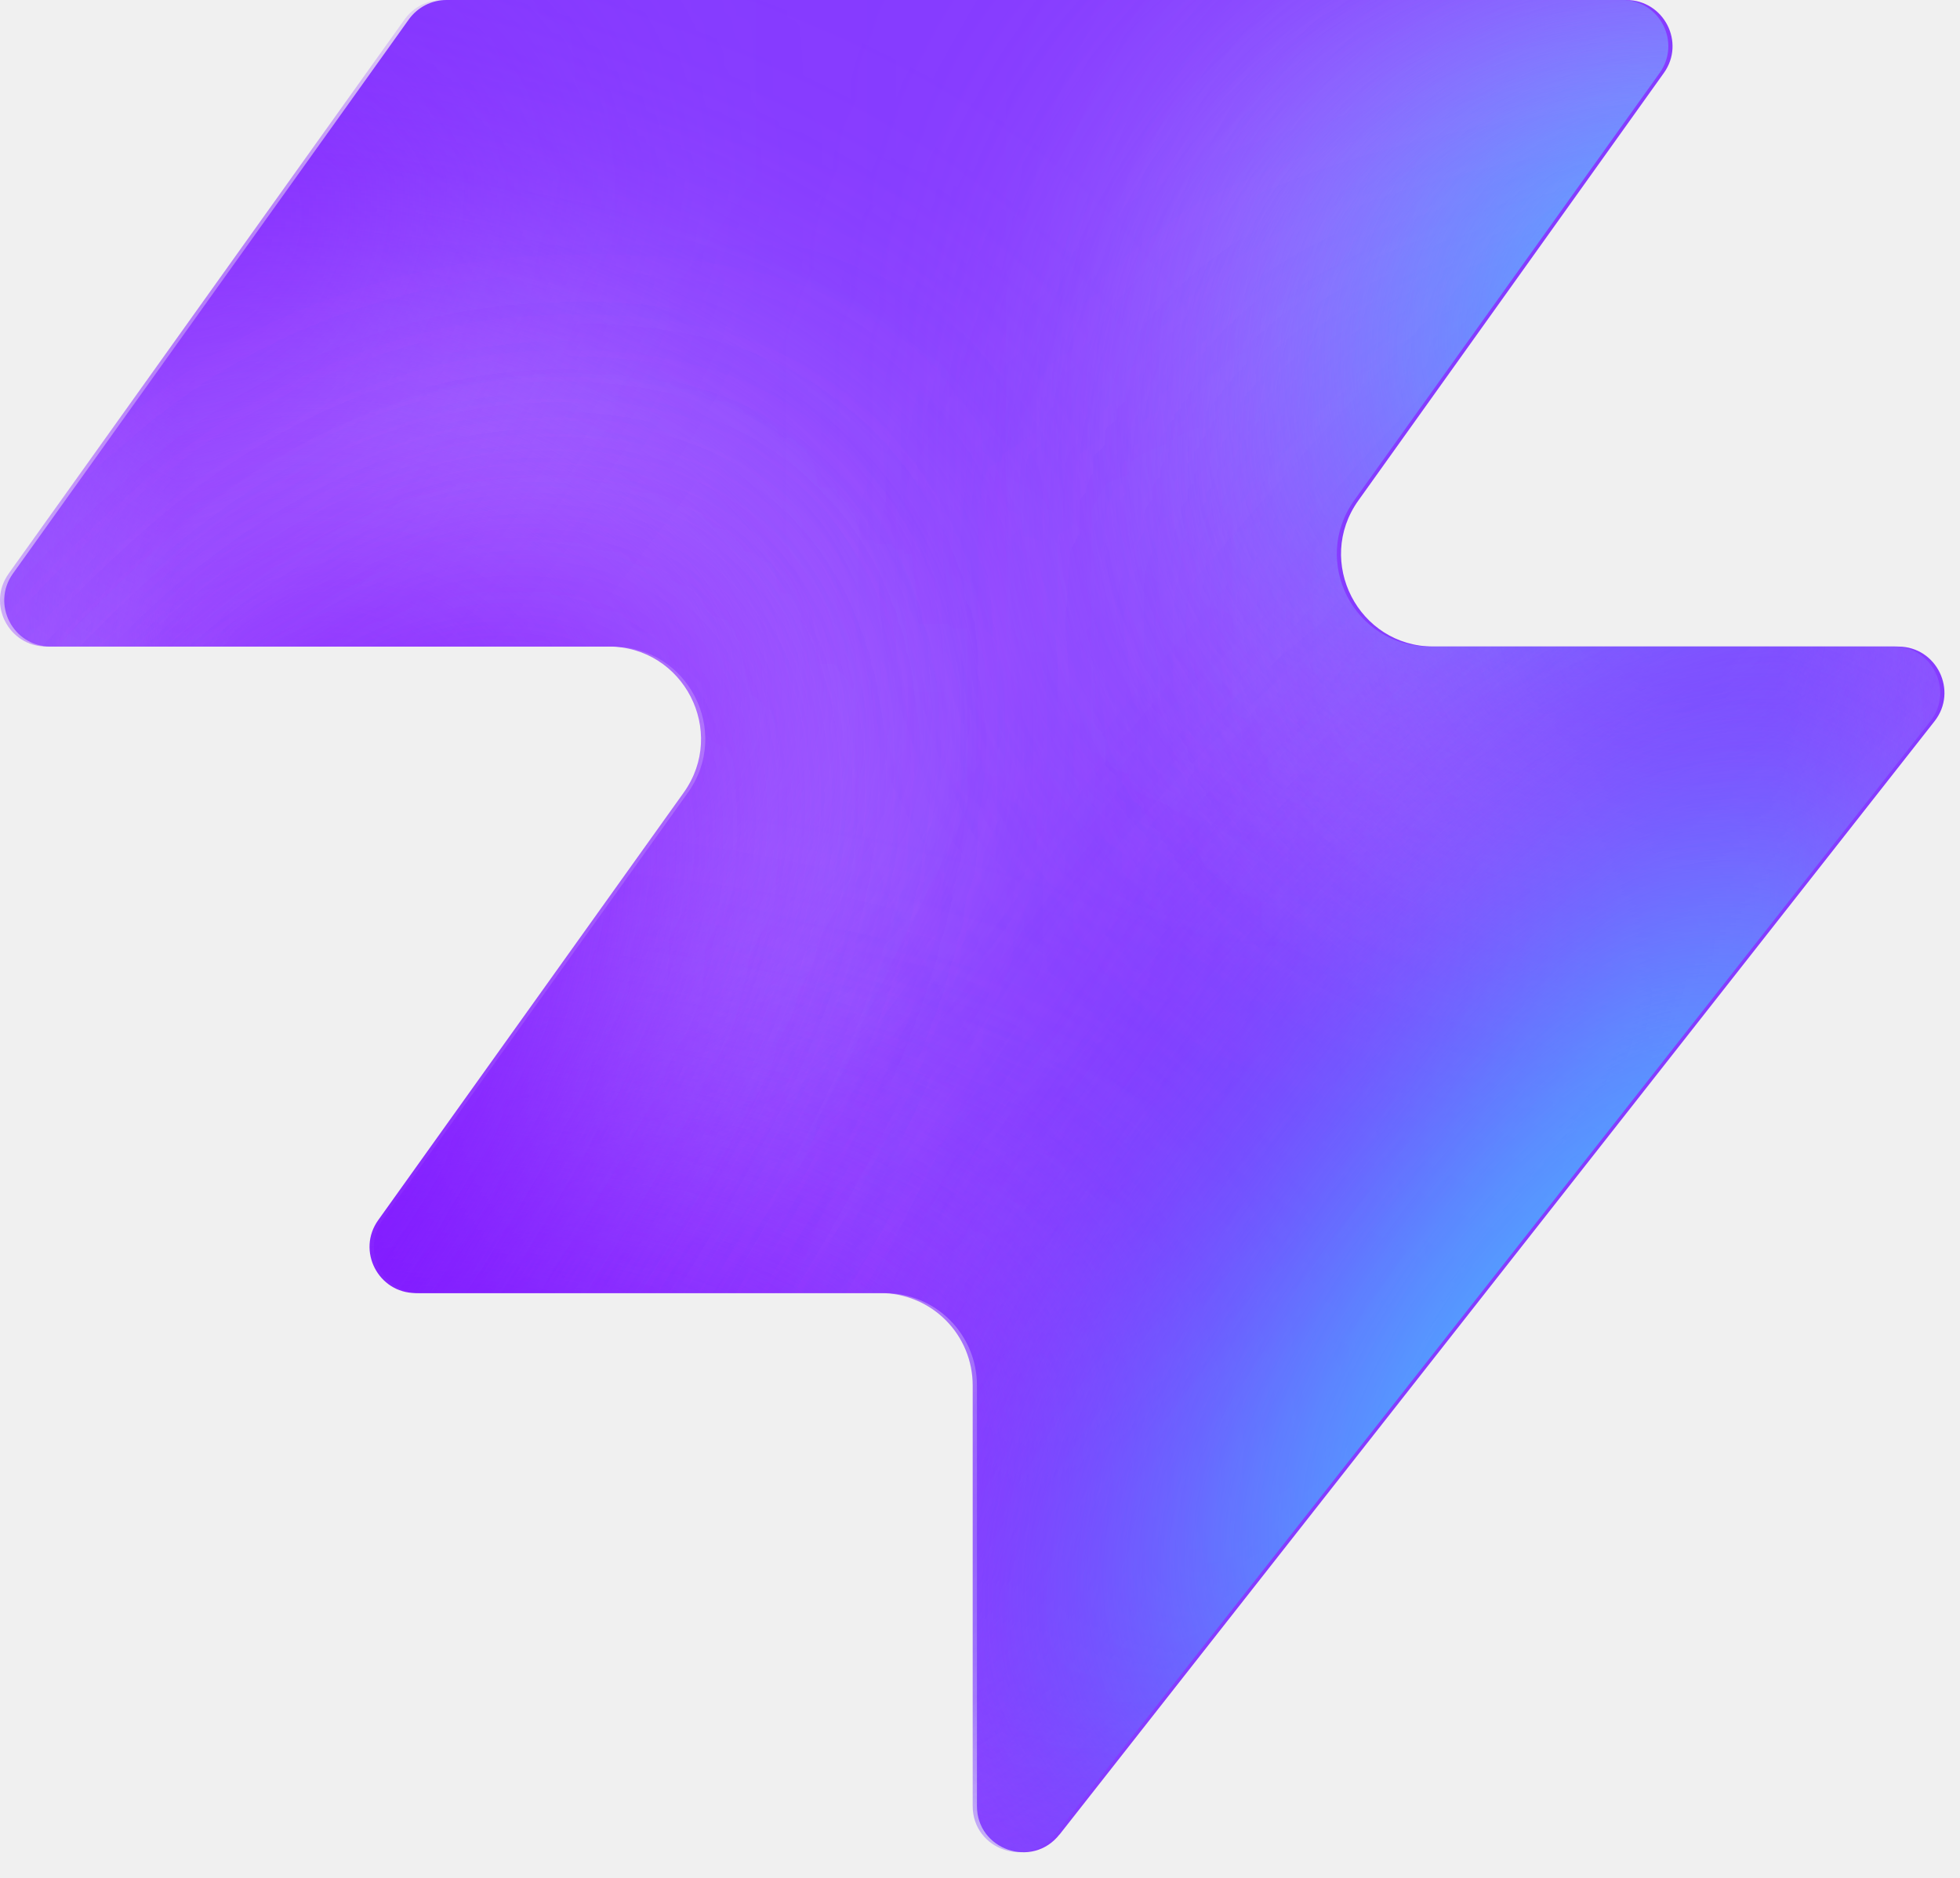
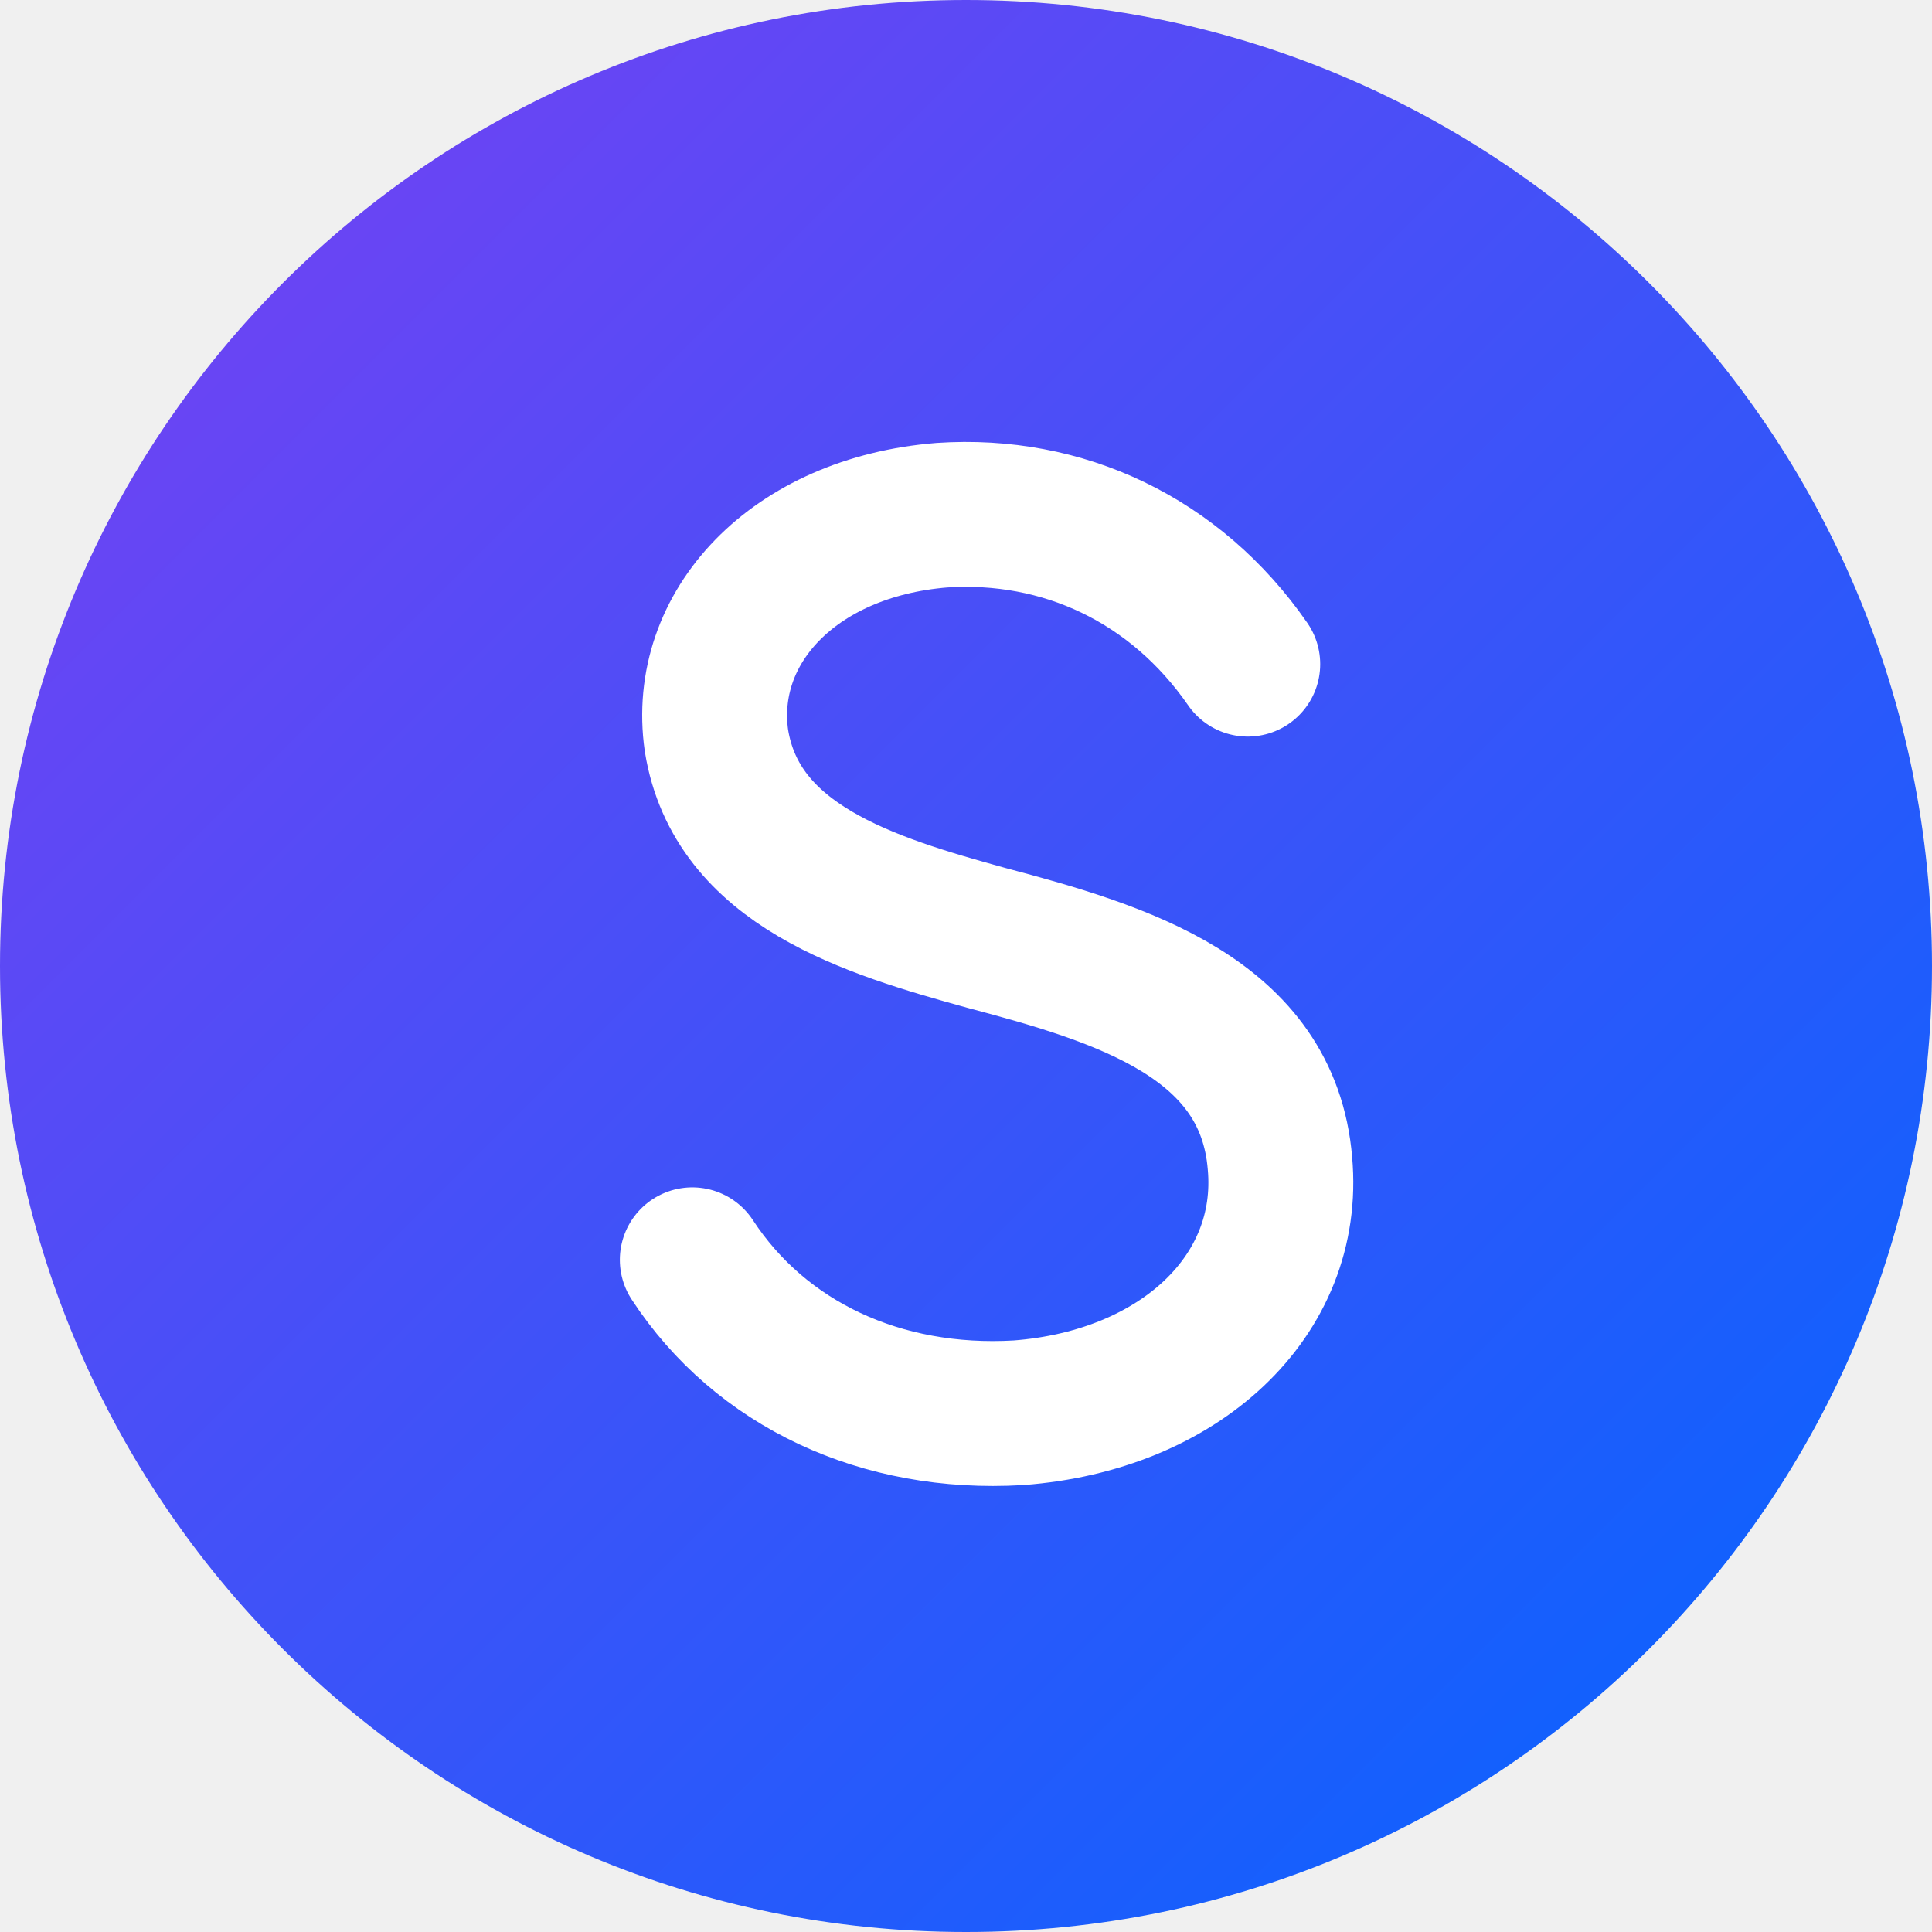
- <svg xmlns="http://www.w3.org/2000/svg" width="48" height="46" fill="none" viewBox="0 0 48 46">
-   <path fill="#863bff" d="M25.946 44.938c-.664.845-2.021.375-2.021-.698V33.937a2.26 2.26 0 0 0-2.262-2.262H10.287c-.92 0-1.456-1.04-.92-1.788l7.48-10.471c1.07-1.497 0-3.578-1.842-3.578H1.237c-.92 0-1.456-1.04-.92-1.788L10.013.474c.214-.297.556-.474.92-.474h28.894c.92 0 1.456 1.04.92 1.788l-7.48 10.471c-1.07 1.498 0 3.579 1.842 3.579h11.377c.943 0 1.473 1.088.89 1.83L25.947 44.94z" style="fill:#863bff;fill:color(display-p3 .525 .23 1);fill-opacity:1" />
-   <mask id="a" width="48" height="46" x="0" y="0" maskUnits="userSpaceOnUse" style="mask-type:alpha">
-     <path fill="#000" d="M25.842 44.938c-.664.844-2.021.375-2.021-.698V33.937a2.26 2.26 0 0 0-2.262-2.262H10.183c-.92 0-1.456-1.04-.92-1.788l7.48-10.471c1.07-1.498 0-3.579-1.842-3.579H1.133c-.92 0-1.456-1.04-.92-1.787L9.91.473c.214-.297.556-.474.92-.474h28.894c.92 0 1.456 1.04.92 1.788l-7.48 10.471c-1.07 1.498 0 3.578 1.842 3.578h11.377c.943 0 1.473 1.088.89 1.832L25.843 44.94z" style="fill:#000;fill-opacity:1" />
-   </mask>
-   <g mask="url(#a)">
-     <g filter="url(#b)">
-       <ellipse cx="5.508" cy="14.704" fill="#ede6ff" rx="5.508" ry="14.704" style="fill:#ede6ff;fill:color(display-p3 .927 .903 1);fill-opacity:1" transform="matrix(.00324 1 1 -.00324 -4.47 31.516)" />
-     </g>
-     <g filter="url(#c)">
-       <ellipse cx="10.399" cy="29.851" fill="#ede6ff" rx="10.399" ry="29.851" style="fill:#ede6ff;fill:color(display-p3 .927 .903 1);fill-opacity:1" transform="matrix(.00324 1 1 -.00324 -39.328 7.883)" />
-     </g>
-     <g filter="url(#d)">
-       <ellipse cx="5.508" cy="30.487" fill="#7e14ff" rx="5.508" ry="30.487" style="fill:#7e14ff;fill:color(display-p3 .492 .077 1);fill-opacity:1" transform="rotate(89.814 -25.913 -14.639)scale(1 -1)" />
-     </g>
-     <g filter="url(#e)">
-       <ellipse cx="5.508" cy="30.599" fill="#7e14ff" rx="5.508" ry="30.599" style="fill:#7e14ff;fill:color(display-p3 .492 .077 1);fill-opacity:1" transform="rotate(89.814 -32.644 -3.334)scale(1 -1)" />
-     </g>
-     <g filter="url(#f)">
-       <ellipse cx="5.508" cy="30.599" fill="#7e14ff" rx="5.508" ry="30.599" style="fill:#7e14ff;fill:color(display-p3 .492 .077 1);fill-opacity:1" transform="matrix(.00324 1 1 -.00324 -34.34 30.47)" />
-     </g>
-     <g filter="url(#g)">
-       <ellipse cx="14.072" cy="22.078" fill="#ede6ff" rx="14.072" ry="22.078" style="fill:#ede6ff;fill:color(display-p3 .927 .903 1);fill-opacity:1" transform="rotate(93.35 24.506 48.493)scale(-1 1)" />
-     </g>
-     <g filter="url(#h)">
-       <ellipse cx="3.47" cy="21.501" fill="#7e14ff" rx="3.47" ry="21.501" style="fill:#7e14ff;fill:color(display-p3 .492 .077 1);fill-opacity:1" transform="rotate(89.009 28.708 47.59)scale(-1 1)" />
-     </g>
-     <g filter="url(#i)">
-       <ellipse cx="3.47" cy="21.501" fill="#7e14ff" rx="3.47" ry="21.501" style="fill:#7e14ff;fill:color(display-p3 .492 .077 1);fill-opacity:1" transform="rotate(89.009 28.708 47.59)scale(-1 1)" />
-     </g>
-     <g filter="url(#j)">
-       <ellipse cx=".387" cy="8.972" fill="#7e14ff" rx="4.407" ry="29.108" style="fill:#7e14ff;fill:color(display-p3 .492 .077 1);fill-opacity:1" transform="rotate(39.51 .387 8.972)" />
-     </g>
-     <g filter="url(#k)">
-       <ellipse cx="47.523" cy="-6.092" fill="#7e14ff" rx="4.407" ry="29.108" style="fill:#7e14ff;fill:color(display-p3 .492 .077 1);fill-opacity:1" transform="rotate(37.892 47.523 -6.092)" />
-     </g>
-     <g filter="url(#l)">
-       <ellipse cx="41.412" cy="6.333" fill="#47bfff" rx="5.971" ry="9.665" style="fill:#47bfff;fill:color(display-p3 .28 .748 1);fill-opacity:1" transform="rotate(37.892 41.412 6.333)" />
-     </g>
-     <g filter="url(#m)">
-       <ellipse cx="-1.879" cy="38.332" fill="#7e14ff" rx="4.407" ry="29.108" style="fill:#7e14ff;fill:color(display-p3 .492 .077 1);fill-opacity:1" transform="rotate(37.892 -1.88 38.332)" />
-     </g>
-     <g filter="url(#n)">
-       <ellipse cx="-1.879" cy="38.332" fill="#7e14ff" rx="4.407" ry="29.108" style="fill:#7e14ff;fill:color(display-p3 .492 .077 1);fill-opacity:1" transform="rotate(37.892 -1.88 38.332)" />
-     </g>
-     <g filter="url(#o)">
-       <ellipse cx="35.651" cy="29.907" fill="#7e14ff" rx="4.407" ry="29.108" style="fill:#7e14ff;fill:color(display-p3 .492 .077 1);fill-opacity:1" transform="rotate(37.892 35.651 29.907)" />
-     </g>
-     <g filter="url(#p)">
-       <ellipse cx="38.418" cy="32.4" fill="#47bfff" rx="5.971" ry="15.297" style="fill:#47bfff;fill:color(display-p3 .28 .748 1);fill-opacity:1" transform="rotate(37.892 38.418 32.4)" />
-     </g>
-   </g>
+ <svg xmlns="http://www.w3.org/2000/svg" viewBox="0 0 48 48">
  <defs>
-     <filter id="b" width="60.045" height="41.654" x="-19.77" y="16.149" color-interpolation-filters="sRGB" filterUnits="userSpaceOnUse">
-       <feFlood flood-opacity="0" result="BackgroundImageFix" />
-       <feBlend in="SourceGraphic" in2="BackgroundImageFix" result="shape" />
-       <feGaussianBlur result="effect1_foregroundBlur_2002_17158" stdDeviation="7.659" />
-     </filter>
-     <filter id="c" width="90.34" height="51.437" x="-54.613" y="-7.533" color-interpolation-filters="sRGB" filterUnits="userSpaceOnUse">
-       <feFlood flood-opacity="0" result="BackgroundImageFix" />
-       <feBlend in="SourceGraphic" in2="BackgroundImageFix" result="shape" />
-       <feGaussianBlur result="effect1_foregroundBlur_2002_17158" stdDeviation="7.659" />
-     </filter>
-     <filter id="d" width="79.355" height="29.4" x="-49.64" y="2.03" color-interpolation-filters="sRGB" filterUnits="userSpaceOnUse">
-       <feFlood flood-opacity="0" result="BackgroundImageFix" />
-       <feBlend in="SourceGraphic" in2="BackgroundImageFix" result="shape" />
-       <feGaussianBlur result="effect1_foregroundBlur_2002_17158" stdDeviation="4.596" />
-     </filter>
-     <filter id="e" width="79.579" height="29.4" x="-45.045" y="20.029" color-interpolation-filters="sRGB" filterUnits="userSpaceOnUse">
-       <feFlood flood-opacity="0" result="BackgroundImageFix" />
-       <feBlend in="SourceGraphic" in2="BackgroundImageFix" result="shape" />
-       <feGaussianBlur result="effect1_foregroundBlur_2002_17158" stdDeviation="4.596" />
-     </filter>
-     <filter id="f" width="79.579" height="29.4" x="-43.513" y="21.178" color-interpolation-filters="sRGB" filterUnits="userSpaceOnUse">
-       <feFlood flood-opacity="0" result="BackgroundImageFix" />
-       <feBlend in="SourceGraphic" in2="BackgroundImageFix" result="shape" />
-       <feGaussianBlur result="effect1_foregroundBlur_2002_17158" stdDeviation="4.596" />
-     </filter>
-     <filter id="g" width="74.749" height="58.852" x="15.756" y="-17.901" color-interpolation-filters="sRGB" filterUnits="userSpaceOnUse">
-       <feFlood flood-opacity="0" result="BackgroundImageFix" />
-       <feBlend in="SourceGraphic" in2="BackgroundImageFix" result="shape" />
-       <feGaussianBlur result="effect1_foregroundBlur_2002_17158" stdDeviation="7.659" />
-     </filter>
-     <filter id="h" width="61.377" height="25.362" x="23.548" y="2.284" color-interpolation-filters="sRGB" filterUnits="userSpaceOnUse">
-       <feFlood flood-opacity="0" result="BackgroundImageFix" />
-       <feBlend in="SourceGraphic" in2="BackgroundImageFix" result="shape" />
-       <feGaussianBlur result="effect1_foregroundBlur_2002_17158" stdDeviation="4.596" />
-     </filter>
-     <filter id="i" width="61.377" height="25.362" x="23.548" y="2.284" color-interpolation-filters="sRGB" filterUnits="userSpaceOnUse">
-       <feFlood flood-opacity="0" result="BackgroundImageFix" />
-       <feBlend in="SourceGraphic" in2="BackgroundImageFix" result="shape" />
-       <feGaussianBlur result="effect1_foregroundBlur_2002_17158" stdDeviation="4.596" />
-     </filter>
-     <filter id="j" width="56.045" height="63.649" x="-27.636" y="-22.853" color-interpolation-filters="sRGB" filterUnits="userSpaceOnUse">
-       <feFlood flood-opacity="0" result="BackgroundImageFix" />
-       <feBlend in="SourceGraphic" in2="BackgroundImageFix" result="shape" />
-       <feGaussianBlur result="effect1_foregroundBlur_2002_17158" stdDeviation="4.596" />
-     </filter>
-     <filter id="k" width="54.814" height="64.646" x="20.116" y="-38.415" color-interpolation-filters="sRGB" filterUnits="userSpaceOnUse">
-       <feFlood flood-opacity="0" result="BackgroundImageFix" />
-       <feBlend in="SourceGraphic" in2="BackgroundImageFix" result="shape" />
-       <feGaussianBlur result="effect1_foregroundBlur_2002_17158" stdDeviation="4.596" />
-     </filter>
-     <filter id="l" width="33.541" height="35.313" x="24.641" y="-11.323" color-interpolation-filters="sRGB" filterUnits="userSpaceOnUse">
-       <feFlood flood-opacity="0" result="BackgroundImageFix" />
-       <feBlend in="SourceGraphic" in2="BackgroundImageFix" result="shape" />
-       <feGaussianBlur result="effect1_foregroundBlur_2002_17158" stdDeviation="4.596" />
-     </filter>
-     <filter id="m" width="54.814" height="64.646" x="-29.286" y="6.009" color-interpolation-filters="sRGB" filterUnits="userSpaceOnUse">
-       <feFlood flood-opacity="0" result="BackgroundImageFix" />
-       <feBlend in="SourceGraphic" in2="BackgroundImageFix" result="shape" />
-       <feGaussianBlur result="effect1_foregroundBlur_2002_17158" stdDeviation="4.596" />
-     </filter>
-     <filter id="n" width="54.814" height="64.646" x="-29.286" y="6.009" color-interpolation-filters="sRGB" filterUnits="userSpaceOnUse">
-       <feFlood flood-opacity="0" result="BackgroundImageFix" />
-       <feBlend in="SourceGraphic" in2="BackgroundImageFix" result="shape" />
-       <feGaussianBlur result="effect1_foregroundBlur_2002_17158" stdDeviation="4.596" />
-     </filter>
-     <filter id="o" width="54.814" height="64.646" x="8.244" y="-2.416" color-interpolation-filters="sRGB" filterUnits="userSpaceOnUse">
-       <feFlood flood-opacity="0" result="BackgroundImageFix" />
-       <feBlend in="SourceGraphic" in2="BackgroundImageFix" result="shape" />
-       <feGaussianBlur result="effect1_foregroundBlur_2002_17158" stdDeviation="4.596" />
-     </filter>
-     <filter id="p" width="39.409" height="43.623" x="18.713" y="10.588" color-interpolation-filters="sRGB" filterUnits="userSpaceOnUse">
-       <feFlood flood-opacity="0" result="BackgroundImageFix" />
-       <feBlend in="SourceGraphic" in2="BackgroundImageFix" result="shape" />
-       <feGaussianBlur result="effect1_foregroundBlur_2002_17158" stdDeviation="4.596" />
-     </filter>
+     <linearGradient id="g" x1="0" y1="0" x2="1" y2="1">
+       <stop offset="0" stop-color="#7B3FF2" />
+       <stop offset="1" stop-color="#0066FF" />
+     </linearGradient>
  </defs>
+   <circle cx="24" cy="24" r="24" fill="url(#g)" />
+   <path d="M31 16.5c-1.8-2.6-4.6-3.9-7.6-3.7-3.7.3-6 2.8-5.6 5.6.5 3.1 3.8 4.1 6.7 4.9 3.4.9 7 2 7.3 5.6.3 3.3-2.5 5.9-6.5 6.2-3.4.2-6.4-1.2-8.1-3.8" fill="none" stroke="#fff" stroke-width="3.6" stroke-linecap="round" />
</svg>
